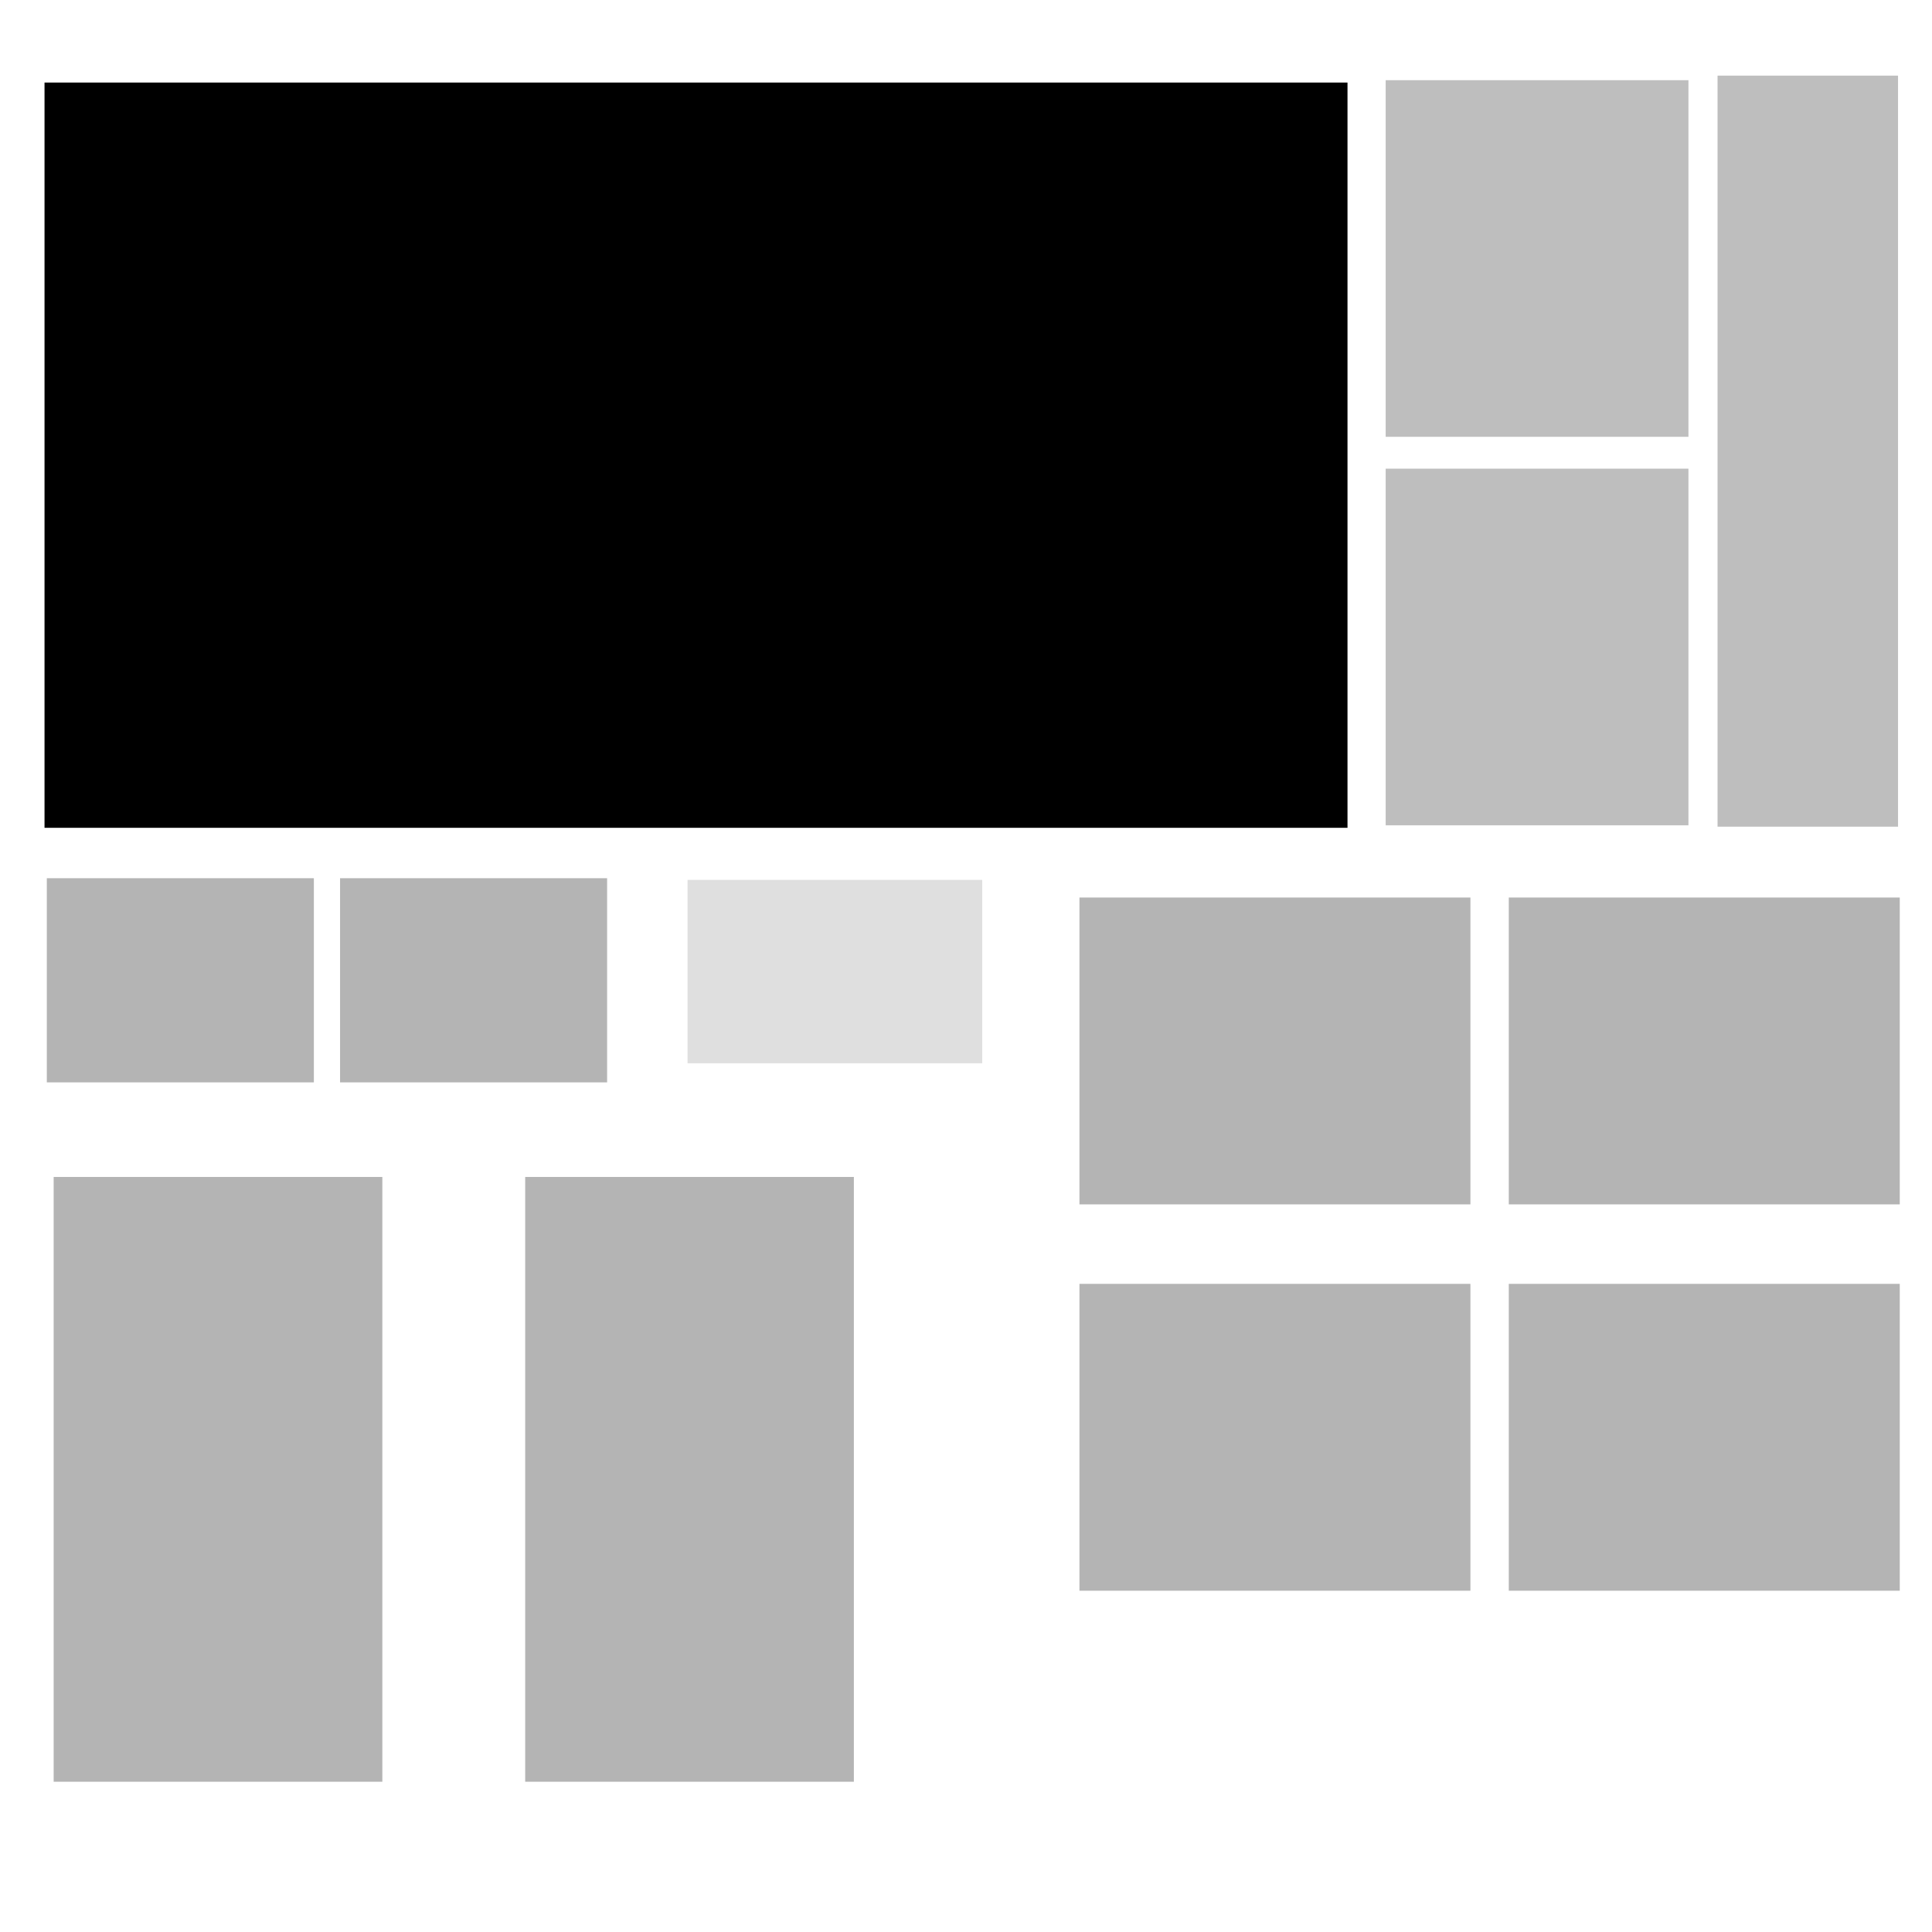
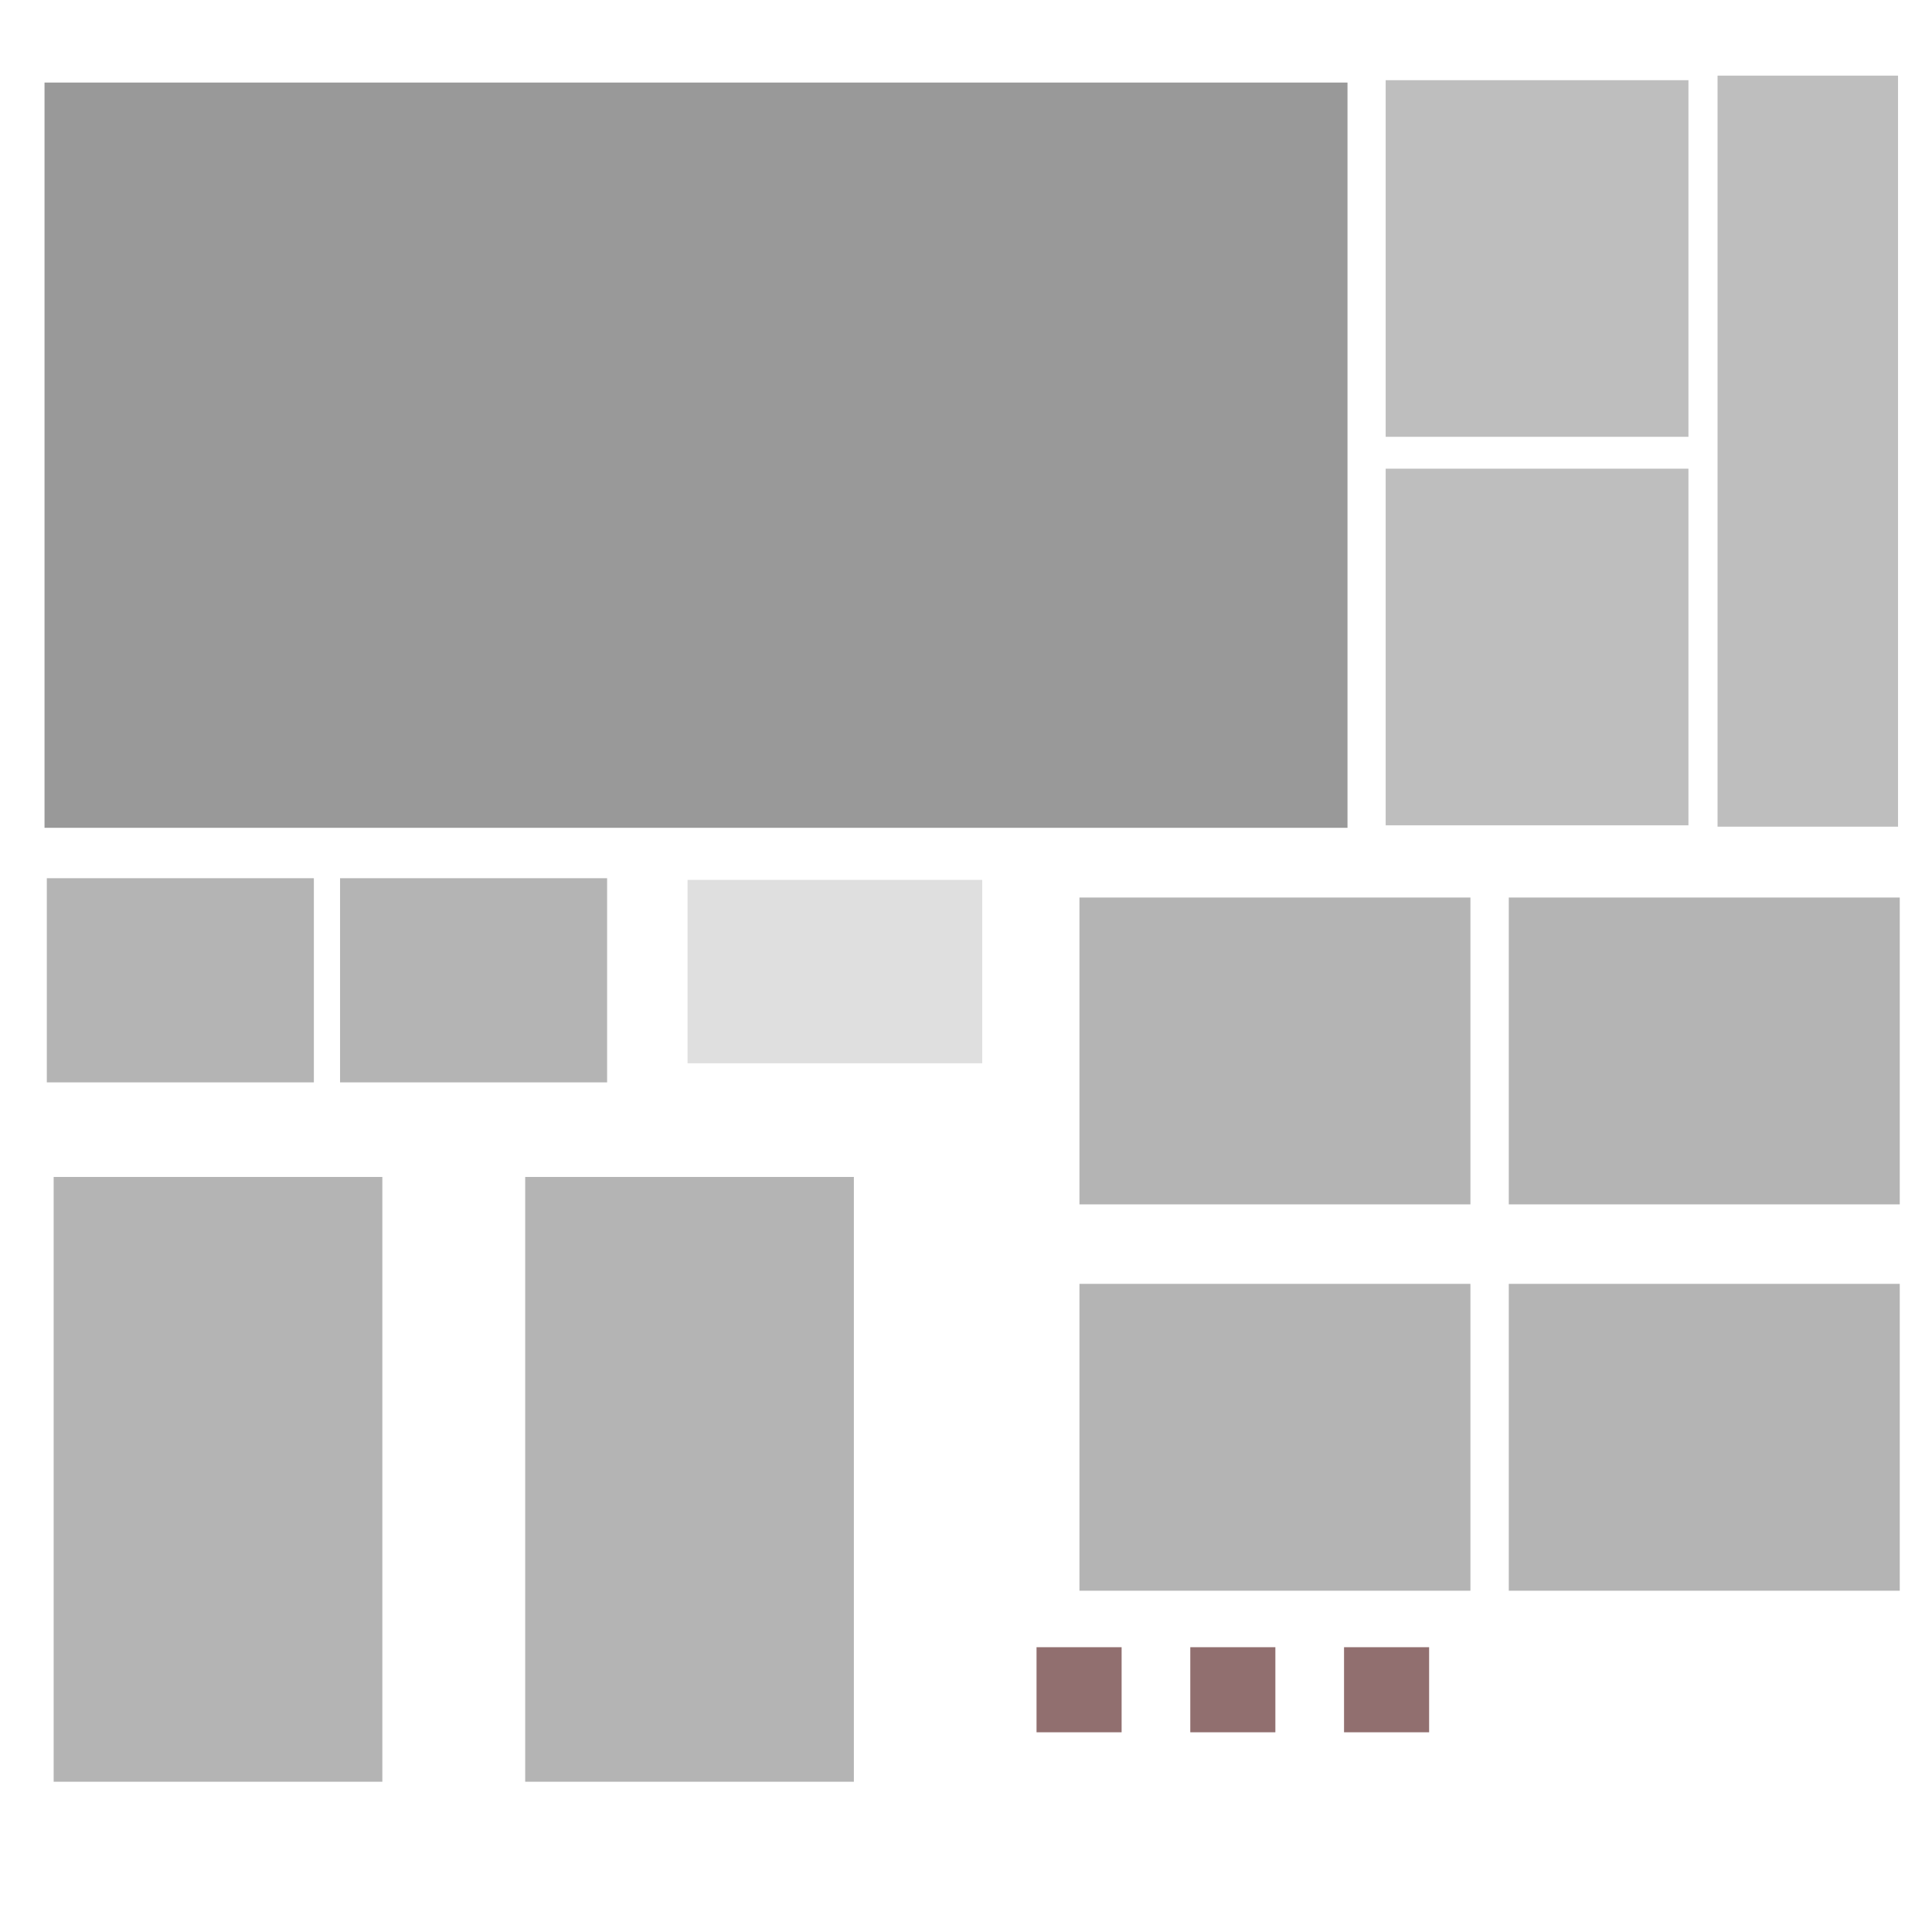
<svg xmlns="http://www.w3.org/2000/svg" xmlns:ns1="http://flyranch.github.io/figurefirst/" height="4in" id="svg2" version="1.1" viewBox="0 0 400 400" width="4in">
  <defs id="defs4" />
  <g style="display:inline;stroke-linecap:butt;stroke-linejoin:round;stroke-miterlimit:100000" id="layer1" transform="translate(0,200)">
    <g transform="matrix(0.8406931,0,0,0.8406931,6.786213,25.70224)" style="stroke:none;stroke-linecap:butt;stroke-linejoin:round;stroke-miterlimit:100000" id="g4177">
      <rect y="-170.32" x="5.144" width="80.946" transform="scale(1,-1)" style="fill:#000000;fill-opacity:0.295;stroke:none;stroke-width:1.4;stroke-linecap:butt;stroke-linejoin:round;stroke-miterlimit:10;stroke-dasharray:none;stroke-opacity:1" id="rect4136" height="148.941">
        <ns1:axis ns1:name="ax1" />
      </rect>
      <rect y="-170.32" x="121.267" width="80.946" transform="scale(1,-1)" style="fill:#000000;fill-opacity:0.295;stroke:none;stroke-width:1.4;stroke-linecap:butt;stroke-linejoin:round;stroke-miterlimit:10;stroke-dasharray:none;stroke-opacity:1" id="rect4136-9" height="148.941">
        <ns1:axis ns1:name="ax2" />
      </rect>
      <ns1:group ns1:name="group1" />
    </g>
    <g id="g4183" style="stroke-linecap:butt;stroke-linejoin:round;stroke-miterlimit:100000" transform="translate(8.888889,-24.44444)">
      <g id="g4177-2" style="stroke:none;stroke-linecap:butt;stroke-linejoin:round;stroke-miterlimit:100000" transform="matrix(1,0,0,0.4265487,182.2221,1.148721)">
        <rect height="148.941" id="rect4136-0" style="fill:#000000;fill-opacity:0.295;stroke:none;stroke-width:1.4;stroke-linecap:butt;stroke-linejoin:round;stroke-miterlimit:10;stroke-dasharray:none;stroke-opacity:1" transform="scale(1,-1)" width="80.946" x="32.378" y="-170.32">
          <ns1:axis ns1:name="ax1" />
        </rect>
        <rect height="148.941" id="rect4136-9-8" style="fill:#000000;fill-opacity:0.295;stroke:none;stroke-width:1.4;stroke-linecap:butt;stroke-linejoin:round;stroke-miterlimit:10;stroke-dasharray:none;stroke-opacity:1" transform="scale(1,-1)" width="80.946" x="121.267" y="-170.32">
          <ns1:axis ns1:name="ax2" />
        </rect>
        <ns1:group ns1:name="group1" />
      </g>
      <g id="g4177-2-0" style="display:inline;stroke:none;stroke-linecap:butt;stroke-linejoin:round;stroke-miterlimit:100000" transform="matrix(1,0,0,0.4265487,182.2221,81.13611)">
        <rect height="148.941" id="rect4136-0-4" style="fill:#000000;fill-opacity:0.295;stroke:none;stroke-width:1.4;stroke-linecap:butt;stroke-linejoin:round;stroke-miterlimit:10;stroke-dasharray:none;stroke-opacity:1" transform="scale(1,-1)" width="80.946" x="32.378" y="-170.32">
          <ns1:axis ns1:name="ax1" />
        </rect>
        <rect height="148.941" id="rect4136-9-8-88" style="fill:#000000;fill-opacity:0.295;stroke:none;stroke-width:1.4;stroke-linecap:butt;stroke-linejoin:round;stroke-miterlimit:10;stroke-dasharray:none;stroke-opacity:1" transform="scale(1,-1)" width="80.946" x="121.267" y="-170.32">
          <ns1:axis ns1:name="ax2" />
        </rect>
        <ns1:group ns1:name="group2" />
      </g>
      <ns1:group ns1:name="top_group" />
    </g>
    <rect y="-17.823" x="142.35" height="37.96" width="61.007" id="rect4191" style="opacity:1;fill:#999999;fill-opacity:0.314;stroke:none;stroke-width:10;stroke-linecap:butt;stroke-linejoin:round;stroke-miterlimit:100;stroke-dasharray:none;stroke-opacity:1">
      <ns1:axis ns1:name="ungrouped" />
    </rect>
-     <rect style="opacity:1;fill:#000000;fill-opacity:1;stroke:none;stroke-width:0.727;stroke-linecap:butt;stroke-linejoin:round;stroke-miterlimit:4;stroke-dasharray:1.091, 2.181;stroke-dashoffset:0;stroke-opacity:1" id="rect4167" width="269.767" height="154.298" x="9.218" y="-182.909">
+     <rect style="opacity:1;fill:#999999;fill-opacity:1;stroke:none;stroke-width:0.727;stroke-linecap:butt;stroke-linejoin:round;stroke-miterlimit:4;stroke-dasharray:1.091, 2.181;stroke-dashoffset:0;stroke-opacity:1" id="rect4167" width="269.767" height="154.298" x="9.218" y="-182.909">
      <ns1:figure ns1:name="templatetarget" ns1:template="fig2" />
    </rect>
    <g id="g4206" transform="matrix(1,0,0,0.9280576,0,-7.074916)" style="stroke-linecap:butt;stroke-linejoin:round;stroke-miterlimit:100000">
      <rect style="opacity:1;fill:#b3b3b3;fill-opacity:0.848;stroke:none;stroke-width:0.36;stroke-linecap:butt;stroke-linejoin:round;stroke-miterlimit:10;stroke-dasharray:0.54, 1.08;stroke-dashoffset:0;stroke-opacity:1" id="rect4174" width="62.682" height="79.558" x="286.891" y="-189.991">
        <ns1:axis ns1:name="test_ingroup_tag" />
      </rect>
      <rect style="display:inline;opacity:1;fill:#b3b3b3;fill-opacity:0.848;stroke:none;stroke-width:0.36;stroke-linecap:butt;stroke-linejoin:round;stroke-miterlimit:10;stroke-dasharray:0.54, 1.08;stroke-dashoffset:0;stroke-opacity:1" id="rect4174-9" width="62.682" height="79.558" x="286.891" y="-103.324" />
      <rect style="display:inline;opacity:1;fill:#b3b3b3;fill-opacity:0.848;stroke:none;stroke-width:0.36;stroke-linecap:butt;stroke-linejoin:round;stroke-miterlimit:10;stroke-dasharray:0.54, 1.08;stroke-dashoffset:0;stroke-opacity:1" id="rect4174-0" width="37.368" height="167.554" x="355.6" y="-191.008" />
+     </g>
+     <g transform="matrix(1.111111,0,0,1.111111,59.0118,-673.035)" id="g4137" style="stroke-linecap:butt;stroke-linejoin:round;stroke-miterlimit:100000">
+       <rect y="732.664" x="197.331" height="15.853" width="15.853" id="rect4167-3" style="opacity:1;fill:#916f6f;fill-opacity:1;stroke:none;stroke-width:0.36;stroke-linecap:butt;stroke-linejoin:round;stroke-miterlimit:10;stroke-dasharray:0.54, 1.08;stroke-dashoffset:0;stroke-opacity:1">
+         <ns1:svgitem ns1:name="r1" />
+       </rect>
+       <rect ns1:name="r2" y="732.664" x="168.682" height="15.853" width="15.853" id="rect4167-0" style="opacity:1;fill:#916f6f;fill-opacity:1;stroke:none;stroke-width:0.36;stroke-linecap:butt;stroke-linejoin:round;stroke-miterlimit:10;stroke-dasharray:0.54, 1.08;stroke-dashoffset:0;stroke-opacity:1">
+         <ns1:svgitem ns1:name="r2" />
+       </rect>
+       <rect ns1:name="r3" y="732.664" x="140.033" height="15.853" width="15.853" id="rect4167-11" style="opacity:1;fill:#916f6f;fill-opacity:1;stroke:none;stroke-width:0.36;stroke-linecap:butt;stroke-linejoin:round;stroke-miterlimit:10;stroke-dasharray:0.54, 1.08;stroke-dashoffset:0;stroke-opacity:1">
+         <ns1:svgitem ns1:name="r3" />
+       </rect>
+       <ns1:group ns1:name="svggroup" />
    </g>
  </g>
  <g style="display:inline;stroke-linecap:butt;stroke-linejoin:round;stroke-miterlimit:100000" id="layer2" transform="translate(0,200)">
    <ns1:figure ns1:name="fig2" />
    <g transform="matrix(0.6830204,0,0,0.2837992,-12.42172,-24.2434)" style="display:inline;stroke:none;stroke-linecap:butt;stroke-linejoin:round;stroke-miterlimit:100000" id="g4177-2-7">
      <rect y="-170.32" x="32.378" width="80.946" transform="scale(1,-1)" style="fill:#000000;fill-opacity:0.295;stroke:none;stroke-width:1.4;stroke-linecap:butt;stroke-linejoin:round;stroke-miterlimit:10;stroke-dasharray:none;stroke-opacity:1" id="rect4136-0-0" height="148.941">
        <ns1:axis ns1:name="ax1" />
      </rect>
      <rect y="-170.32" x="121.267" width="80.946" transform="scale(1,-1)" style="fill:#000000;fill-opacity:0.295;stroke:none;stroke-width:1.4;stroke-linecap:butt;stroke-linejoin:round;stroke-miterlimit:10;stroke-dasharray:none;stroke-opacity:1" id="rect4136-9-8-8" height="148.941">
        <ns1:axis ns1:name="ax2" />
      </rect>
      <ns1:group ns1:name="group3" />
    </g>
  </g>
  <g style="display:inline;stroke-linecap:butt;stroke-linejoin:round;stroke-miterlimit:100000" transform="matrix(1.388889,0,0,1.388889,0,200)" id="layer3">
    <ns1:targetlayer ns1:name="mpl_layer" />
    <defs style="stroke-linecap:butt;stroke-linejoin:round;stroke-miterlimit:100000" id="defs18">
      <style id="style20" type="text/css">
*{stroke-linecap:butt;stroke-linejoin:round;stroke-miterlimit:100000;}
  </style>
    </defs>
    <defs id="defs1261">
      <clipPath style="stroke-linecap:butt;stroke-linejoin:round;stroke-miterlimit:100000" id="p687c02ee13">
        <rect style="stroke-linecap:butt;stroke-linejoin:round;stroke-miterlimit:100000" id="rect1264" y="52.246" x="71.889" width="48.997" height="90.154" />
      </clipPath>
      <clipPath style="stroke-linecap:butt;stroke-linejoin:round;stroke-miterlimit:100000" id="p476b5ab340">
        <rect style="stroke-linecap:butt;stroke-linejoin:round;stroke-miterlimit:100000" id="rect1267" y="52.246" x="1.6" width="48.997" height="90.154" />
      </clipPath>
      <clipPath style="stroke-linecap:butt;stroke-linejoin:round;stroke-miterlimit:100000" id="p04b215d785">
        <rect style="stroke-linecap:butt;stroke-linejoin:round;stroke-miterlimit:100000" id="rect1270" y="15.393" x="218.512" width="58.281" height="107.237" />
      </clipPath>
      <clipPath style="stroke-linecap:butt;stroke-linejoin:round;stroke-miterlimit:100000" id="p4af7da4f63">
        <rect style="stroke-linecap:butt;stroke-linejoin:round;stroke-miterlimit:100000" id="rect1273" y="15.393" x="154.512" width="58.281" height="107.237" />
      </clipPath>
    </defs>
    <defs style="stroke-linecap:butt;stroke-linejoin:round;stroke-miterlimit:100000" id="defs1275">
      <style id="style1277" type="text/css">
*{stroke-linecap:butt;stroke-linejoin:round;stroke-miterlimit:100000;}
  </style>
    </defs>
    <defs id="defs2055">
      <clipPath style="stroke-linecap:butt;stroke-linejoin:round;stroke-miterlimit:100000" id="pec8e25d5e1">
        <rect style="stroke-linecap:butt;stroke-linejoin:round;stroke-miterlimit:100000" id="rect2058" y="4.513" x="49.093" width="39.807" height="30.434" />
      </clipPath>
      <clipPath style="stroke-linecap:butt;stroke-linejoin:round;stroke-miterlimit:100000" id="p96b3af1071">
        <rect style="stroke-linecap:butt;stroke-linejoin:round;stroke-miterlimit:100000" id="rect2061" y="4.513" x="5.379" width="39.807" height="30.434" />
      </clipPath>
    </defs>
  </g>
</svg>
